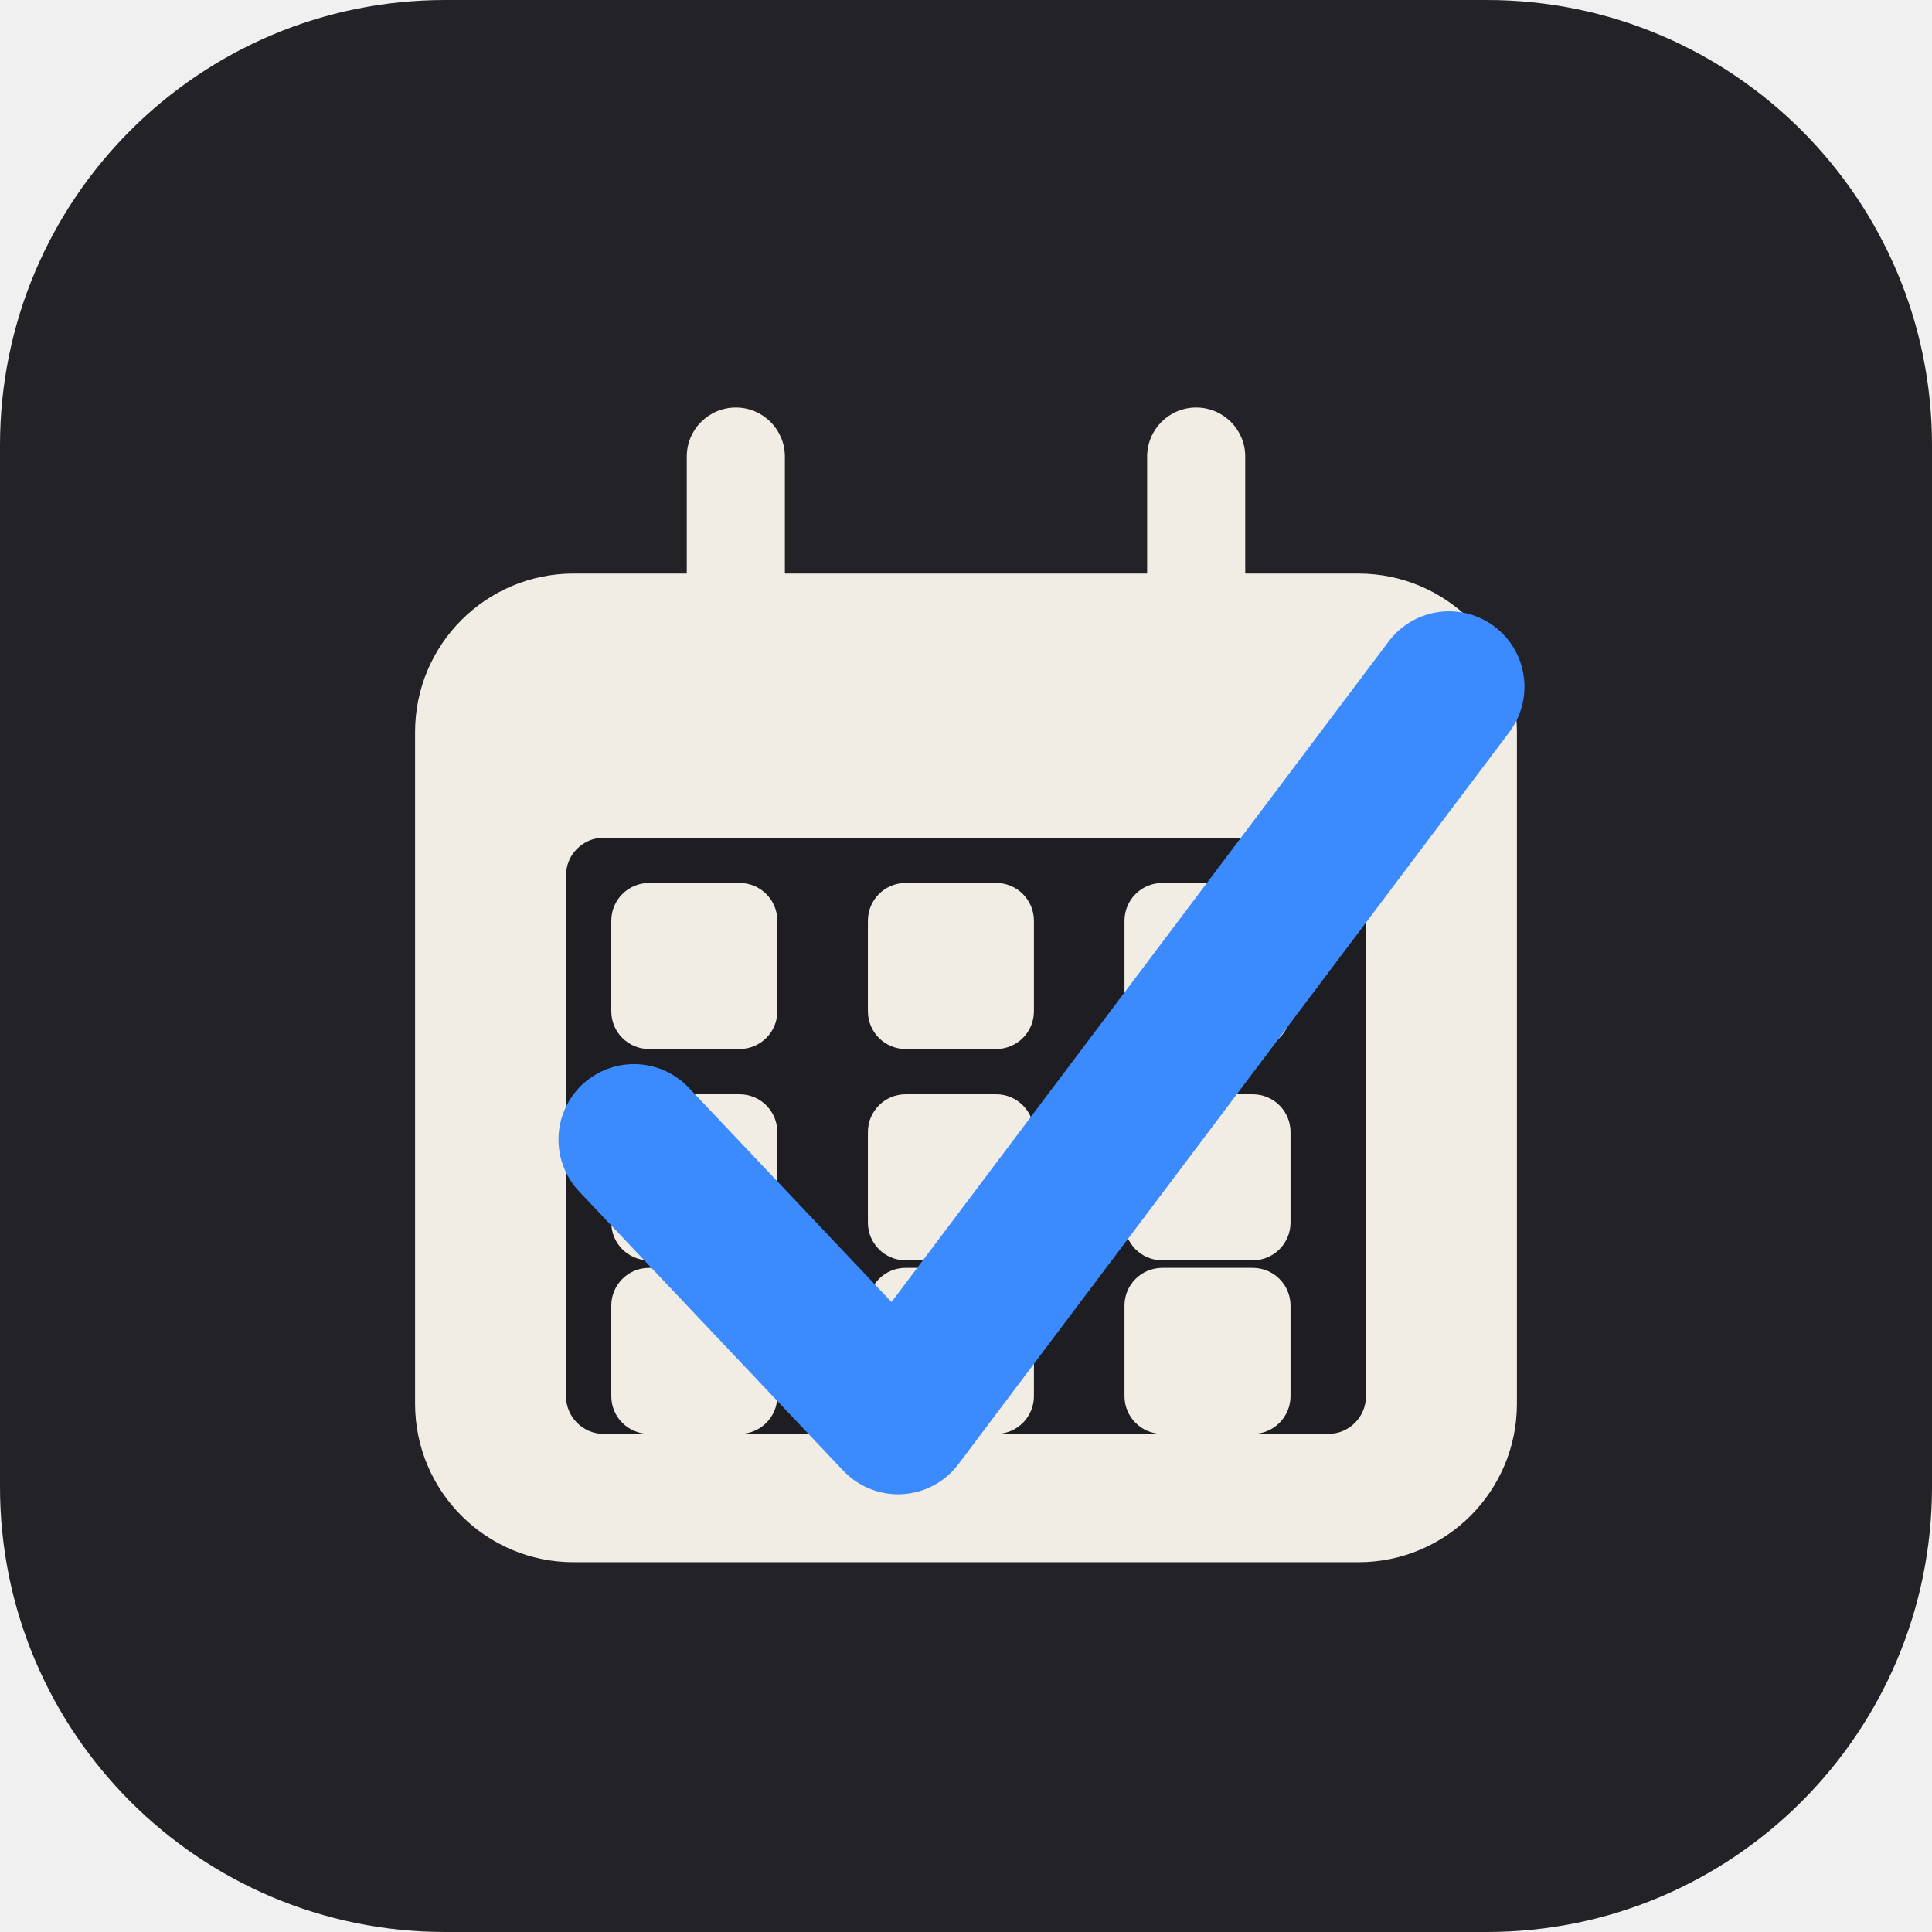
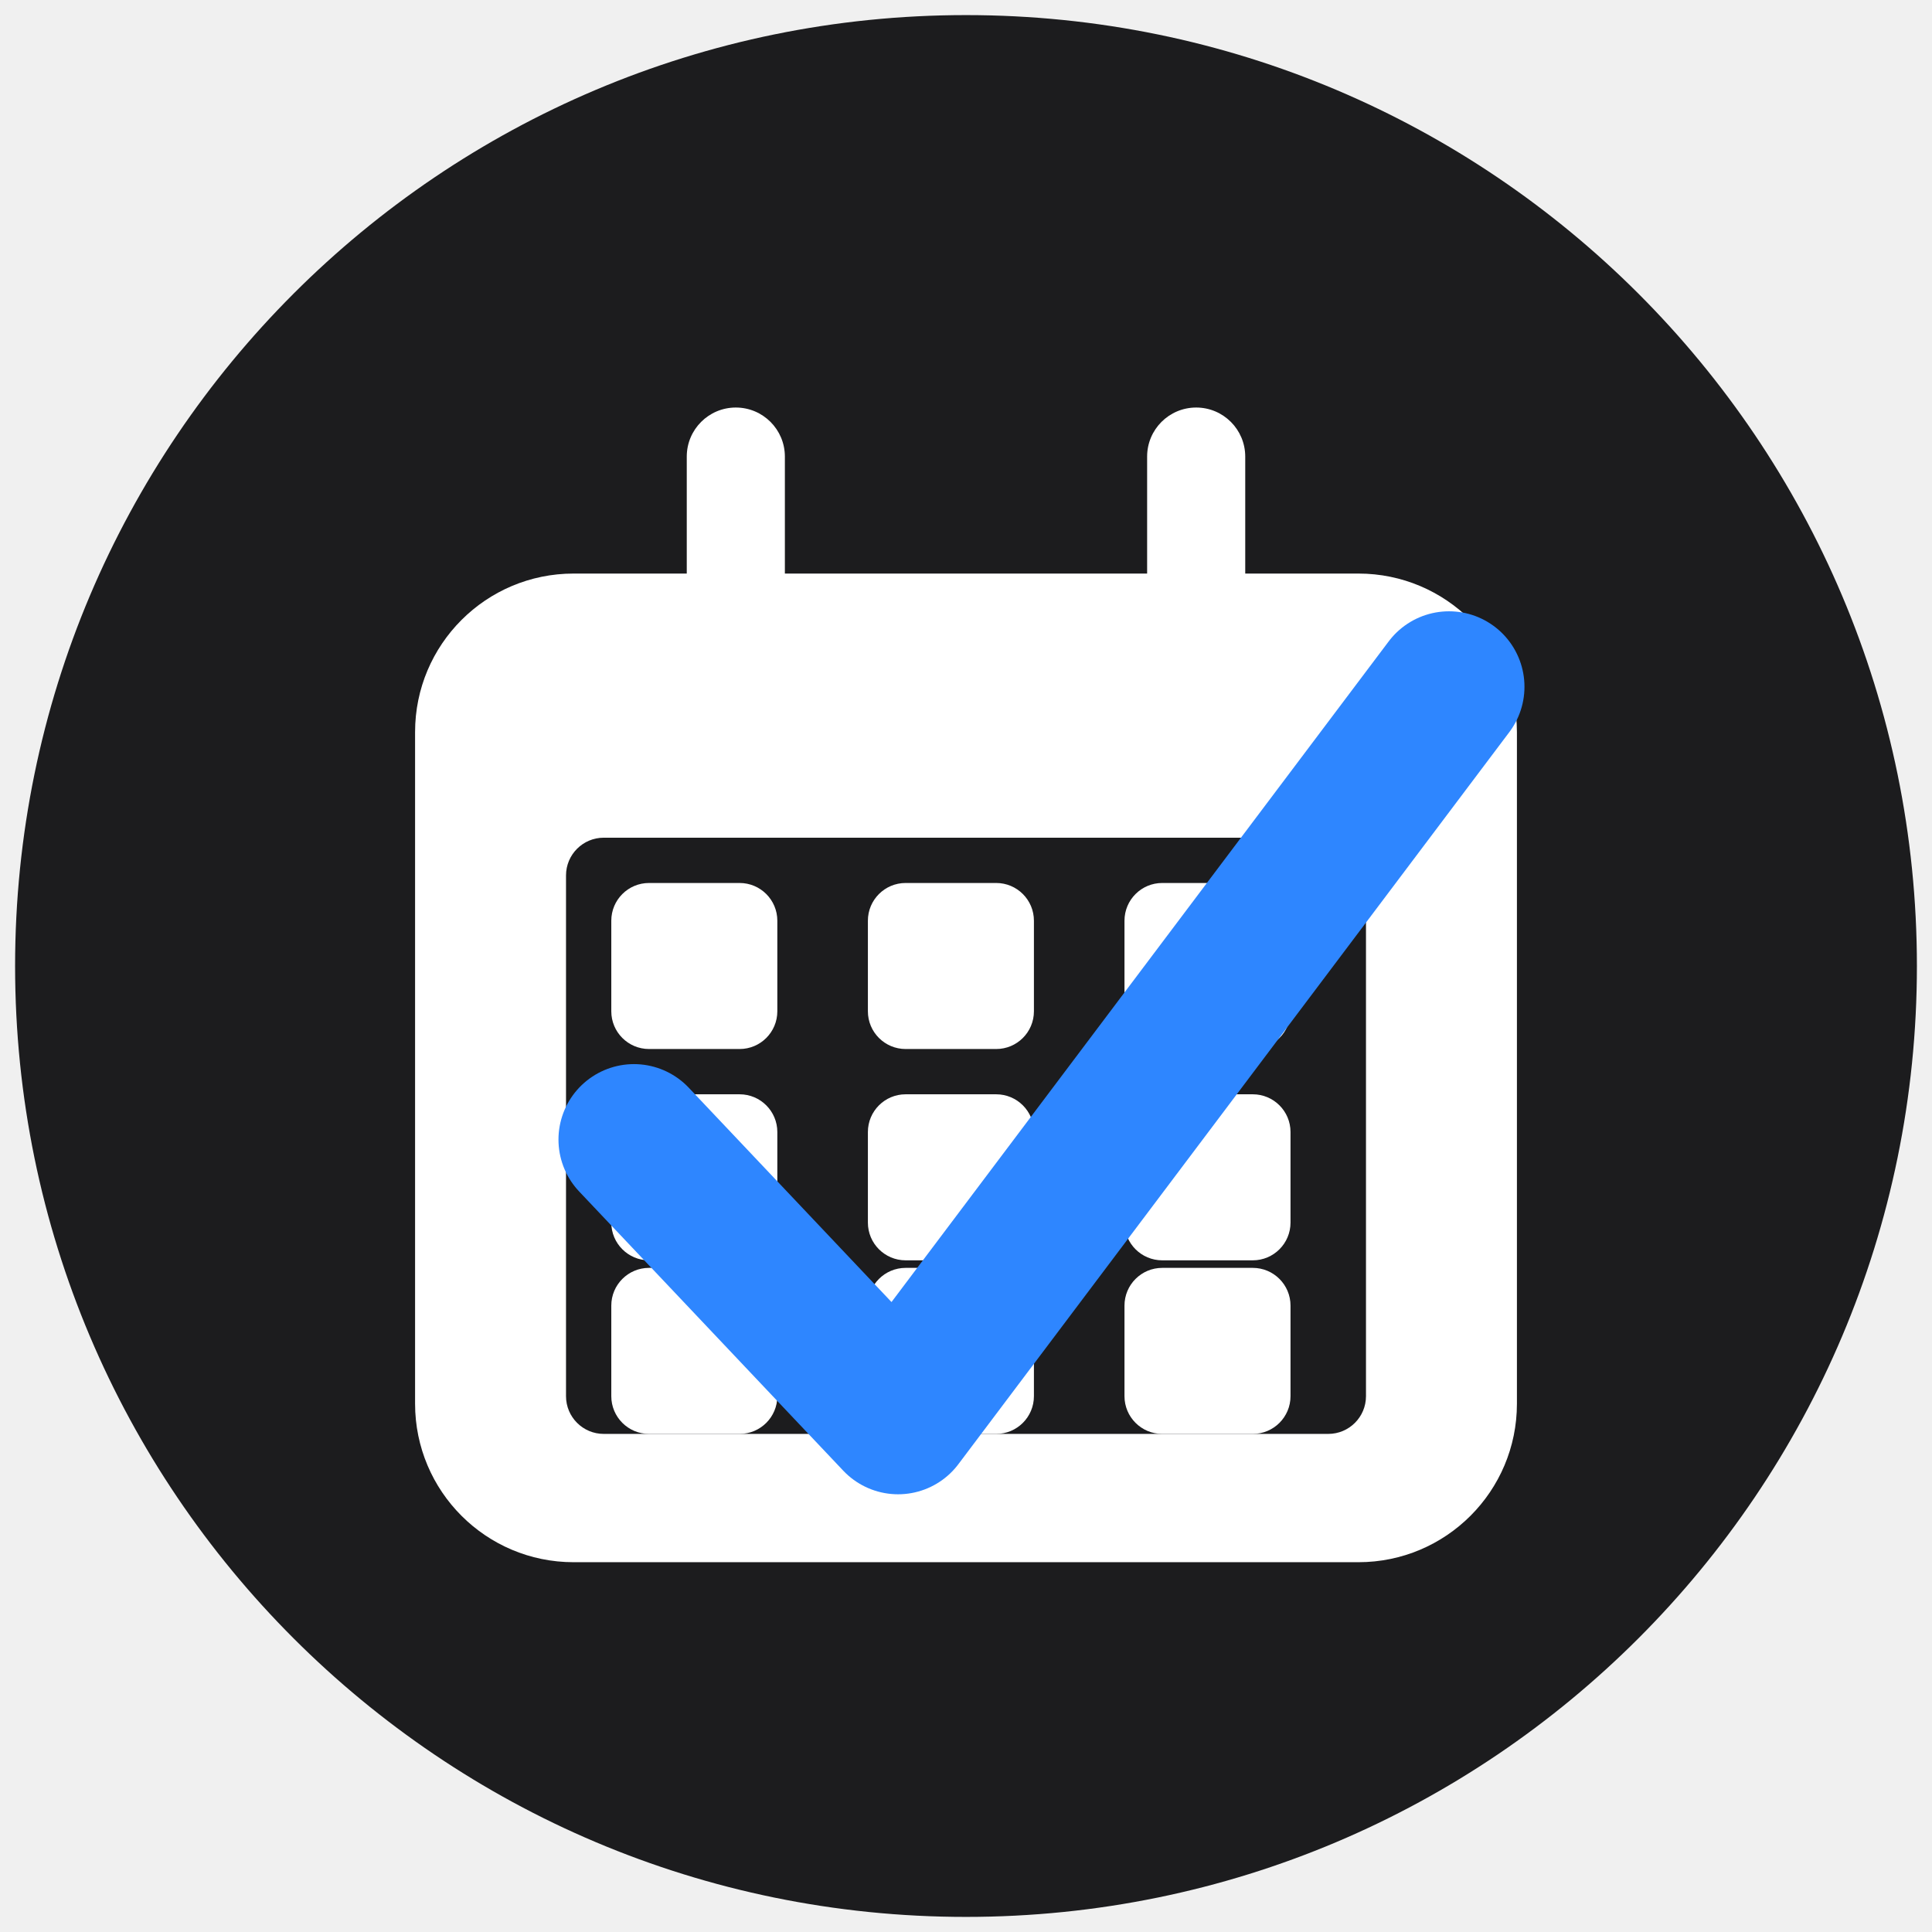
<svg xmlns="http://www.w3.org/2000/svg" viewBox="0 0 512 512">
-   <rect width="512" height="512" rx="118" fill="#232327" />
-   <rect x="176" y="104" width="38" height="96" rx="19" fill="#232327" />
-   <rect x="298" y="104" width="38" height="96" rx="19" fill="#232327" />
-   <rect x="182" y="108" width="26" height="84" rx="13" fill="#f2ede4" />
-   <rect x="304" y="108" width="26" height="84" rx="13" fill="#f2ede4" />
-   <rect x="110" y="152" width="292" height="262" rx="42" fill="#f2ede4" />
-   <rect x="150" y="222" width="212" height="158" rx="10" fill="#1e1e22" />
-   <g fill="#f2ede4">
+   <circle cx="256" cy="256" r="252" fill="#1c1c1e" />
+   <rect x="182" y="108" width="26" height="84" rx="13" fill="#ffffff" />
+   <rect x="304" y="108" width="26" height="84" rx="13" fill="#ffffff" />
+   <rect x="110" y="152" width="292" height="262" rx="42" fill="#ffffff" />
+   <rect x="150" y="222" width="212" height="158" rx="10" fill="#1c1c1e" />
+   <g fill="#ffffff">
    <rect x="162" y="234" width="44" height="44" rx="10" />
    <rect x="230" y="234" width="44" height="44" rx="10" />
    <rect x="298" y="234" width="44" height="44" rx="10" />
    <rect x="162" y="290" width="44" height="44" rx="10" />
    <rect x="230" y="290" width="44" height="44" rx="10" />
    <rect x="298" y="290" width="44" height="44" rx="10" />
    <rect x="162" y="336" width="44" height="44" rx="10" />
    <rect x="230" y="336" width="44" height="44" rx="10" />
    <rect x="298" y="336" width="44" height="44" rx="10" />
  </g>
-   <path d="M168 302 L238 376 L384 182" fill="none" stroke="#3b8bff" stroke-width="40" stroke-linecap="round" stroke-linejoin="round" />
+   <path d="M168 302 L238 376 L384 182" fill="none" stroke="#2e86ff" stroke-width="40" stroke-linecap="round" stroke-linejoin="round" />
</svg>
